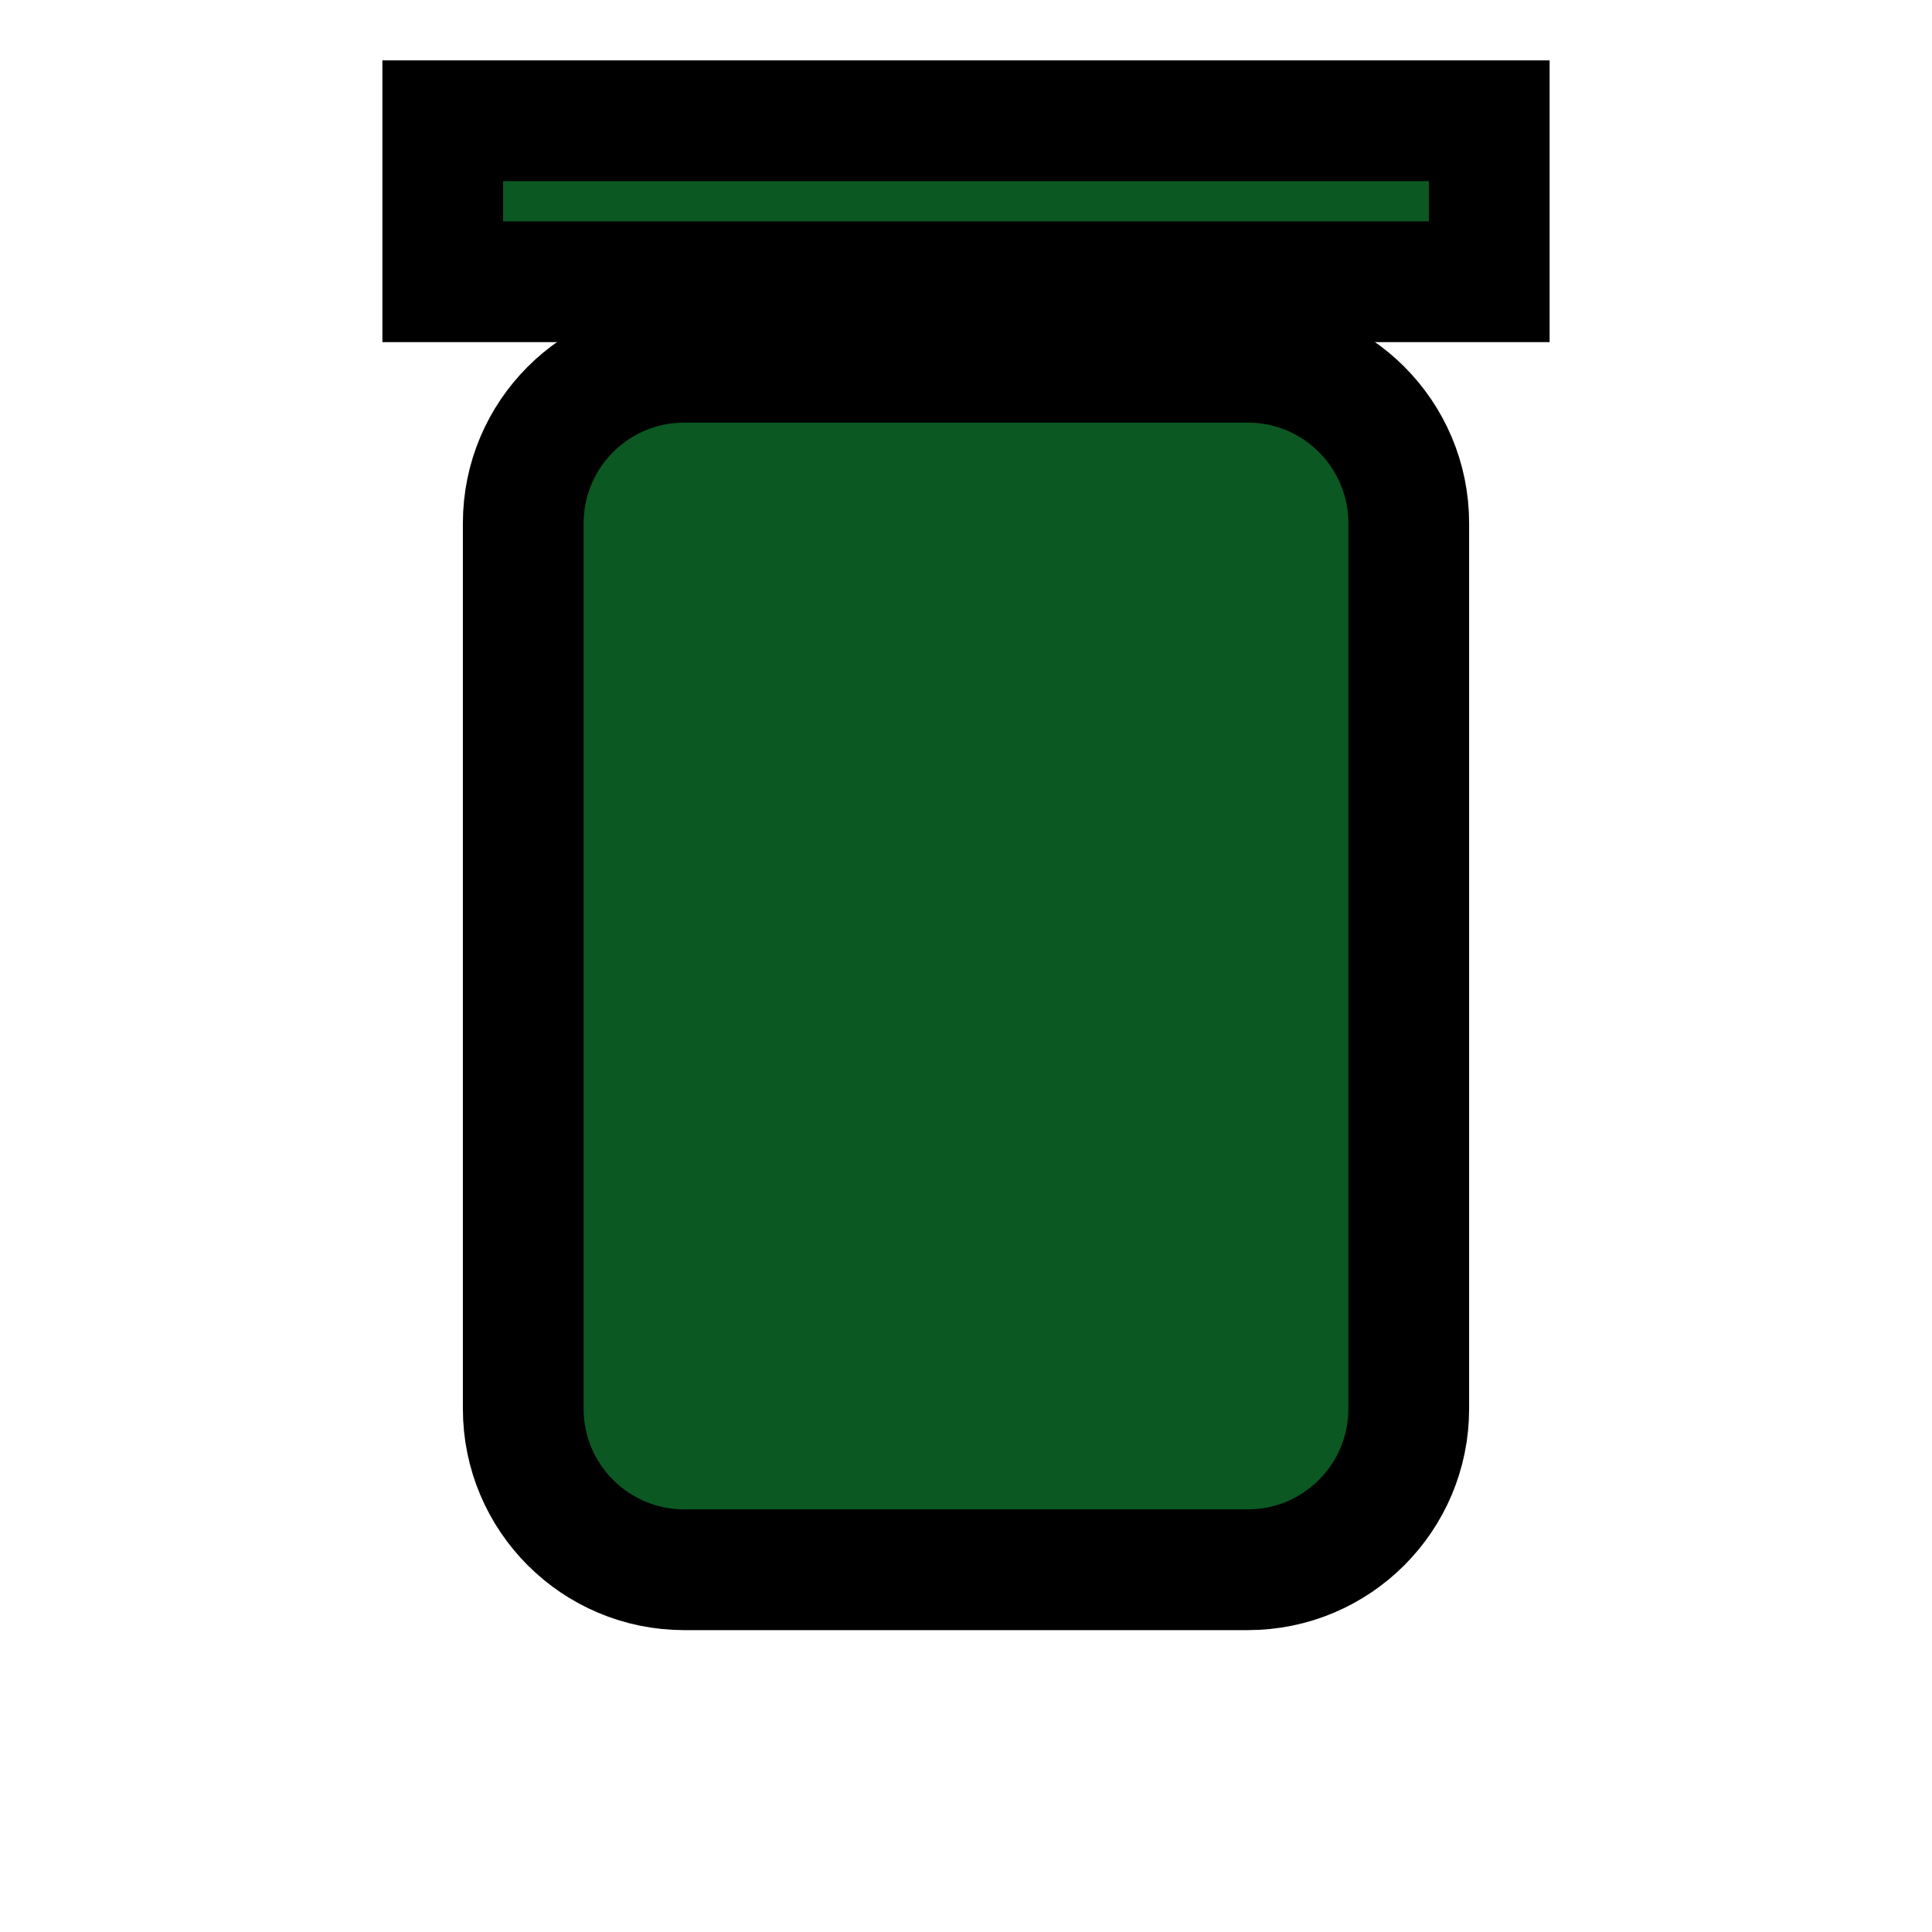
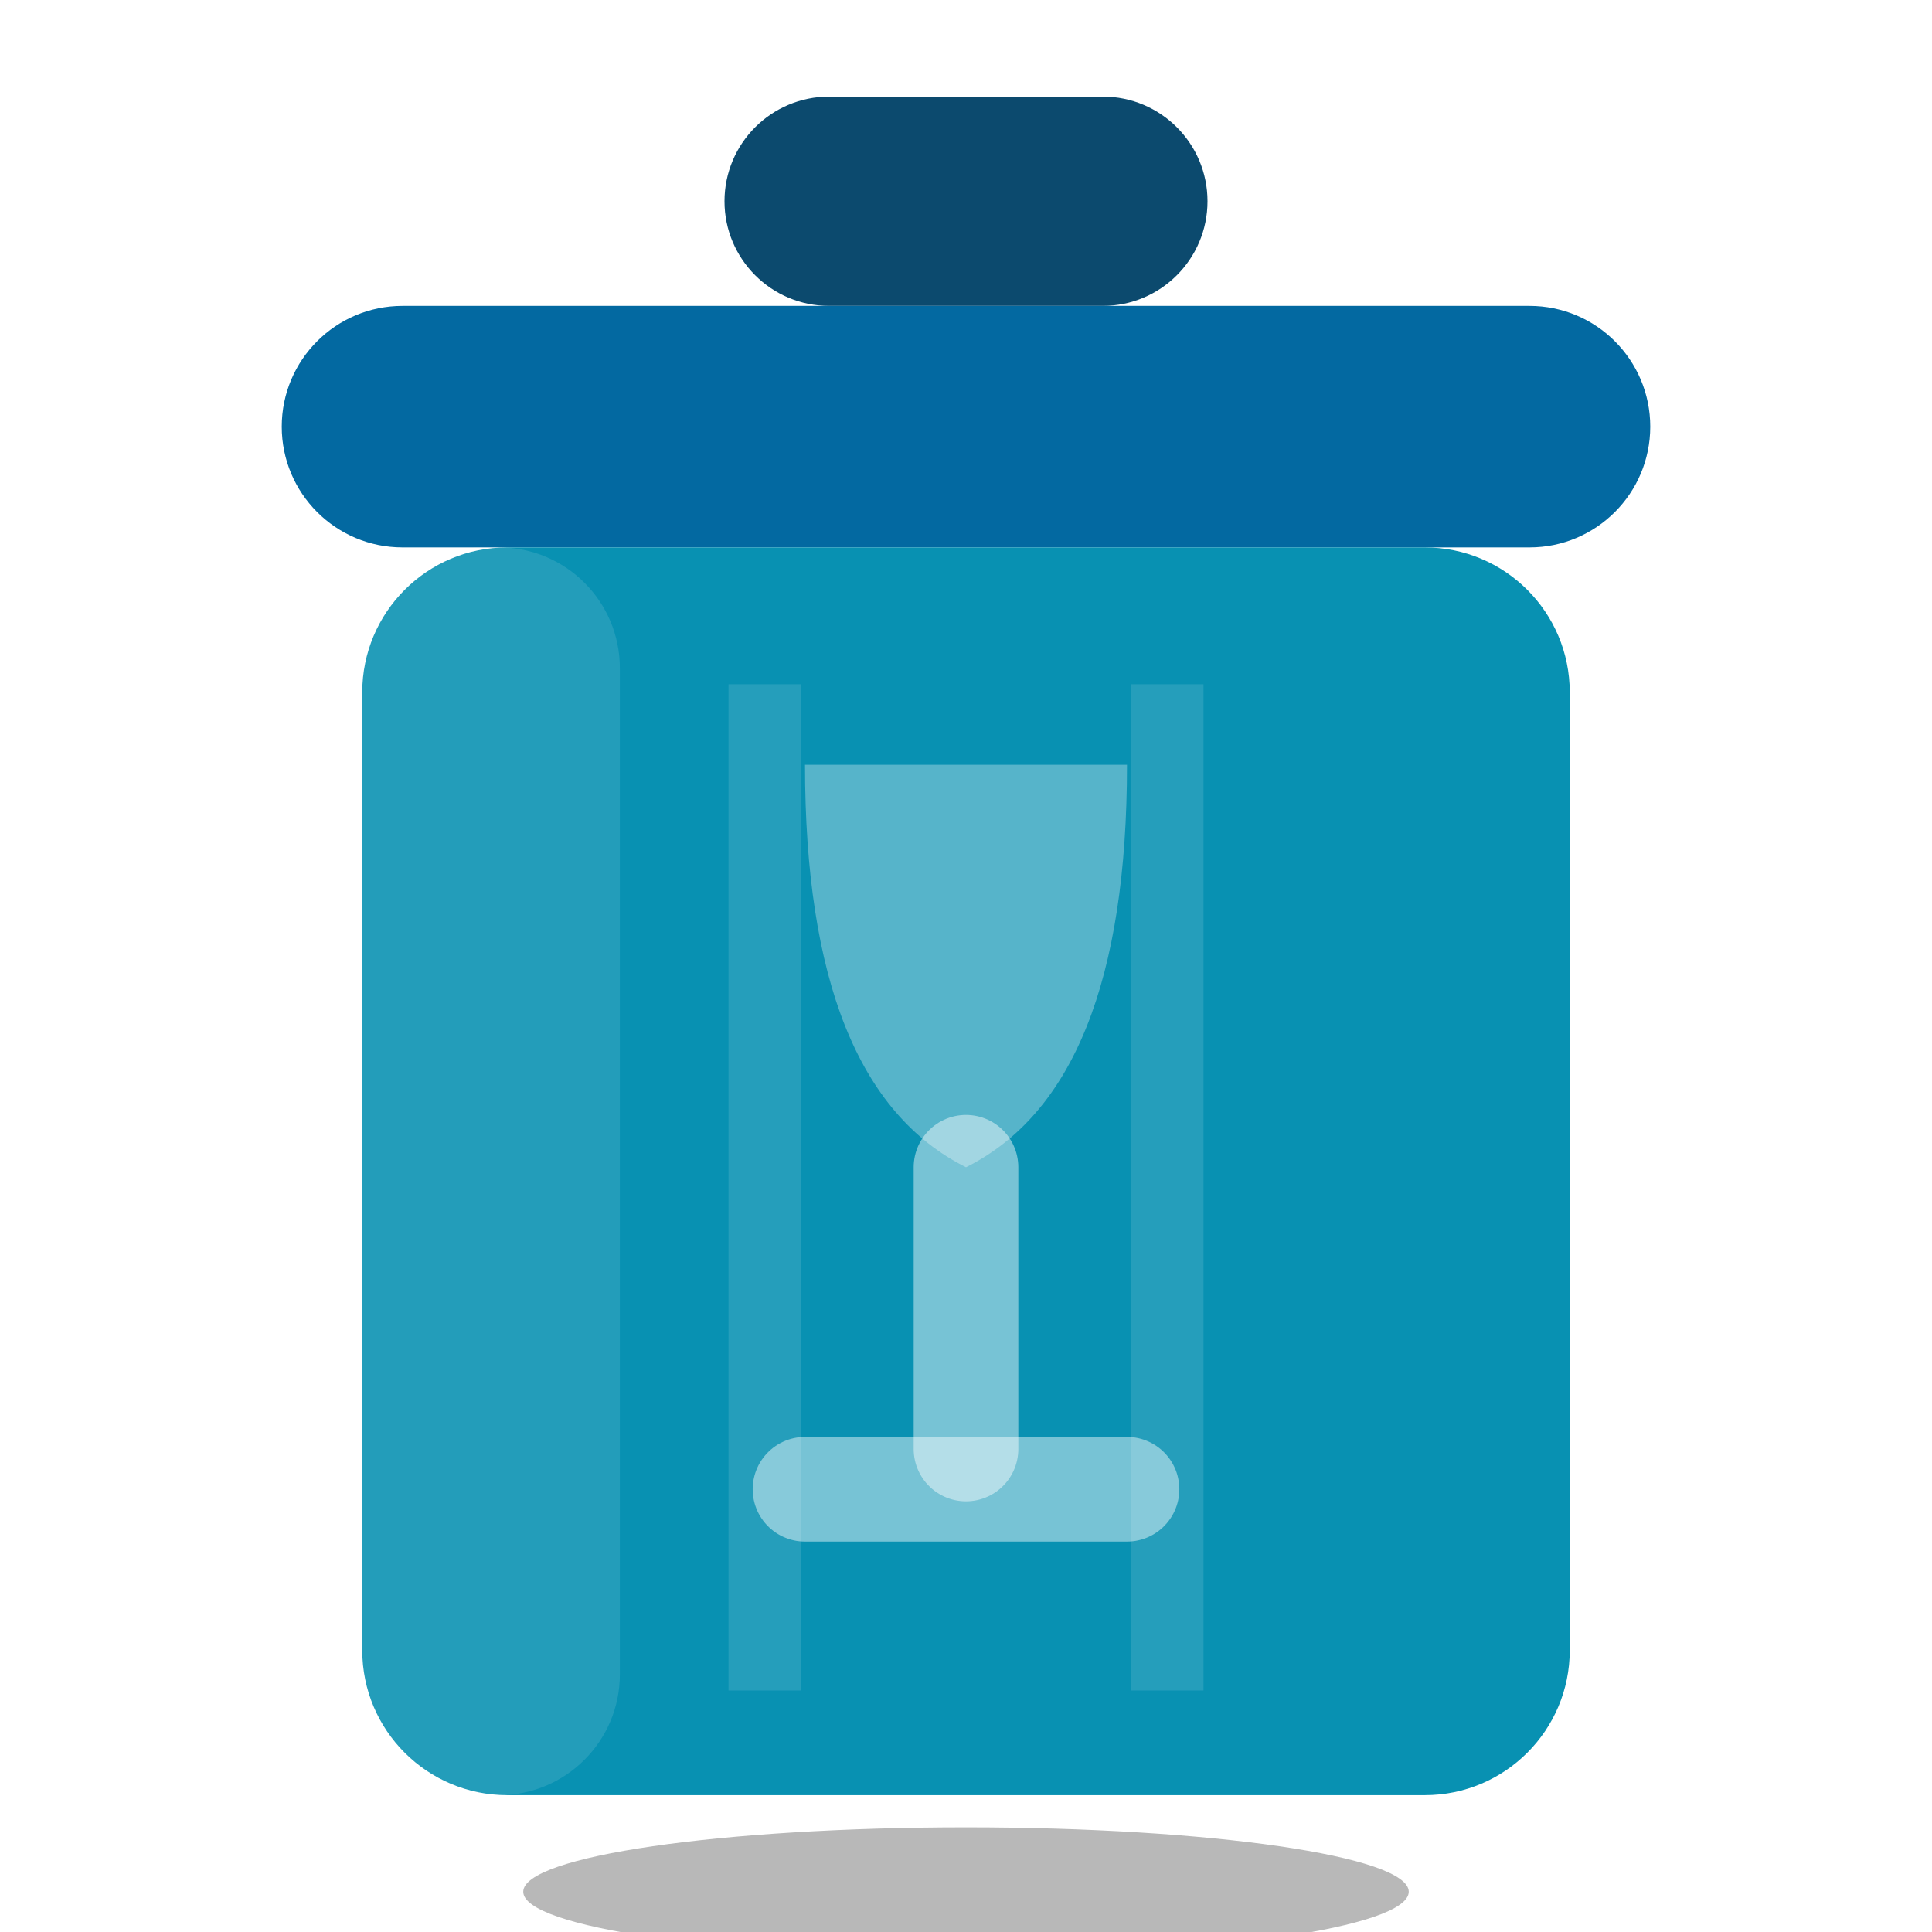
- <svg xmlns="http://www.w3.org/2000/svg" width="32" height="32" viewBox="0 0 24 24" fill="#0b5822ff">
-   <rect x="6.5" y="4.5" width="11" height="15" rx="2" stroke="black" stroke-width="1.5" />
-   <rect x="5.5" y="1.5" width="13" height="2" stroke="black" stroke-width="1.5" />
+ <svg xmlns="http://www.w3.org/2000/svg" width="32" height="32" viewBox="0 0 24 24">
+   <ellipse cx="12" cy="23.5" rx="5.5" ry="0.8" fill="rgba(0,0,0,0.28)" />
+   <rect x="9" y="1.2" width="6" height="2.6" rx="1.3" fill="#0c4a6e" />
+   <rect x="3.5" y="3.8" width="17" height="3" rx="1.5" fill="#0369a1" />
+   <rect x="4.5" y="6.8" width="15" height="15.5" rx="1.8" fill="#0891b2" />
+   <rect x="4.5" y="6.8" width="3.2" height="15.5" rx="1.5" fill="rgba(255,255,255,0.11)" />
+   <line x1="9.5" y1="8.5" x2="9.5" y2="21" stroke="rgba(255,255,255,0.12)" stroke-width="0.9" />
+   <line x1="14.5" y1="8.5" x2="14.5" y2="21" stroke="rgba(255,255,255,0.12)" stroke-width="0.9" />
+   <path d="M10 9.5 Q10 13.5 12 14.5 Q14 13.5 14 9.5 Z" fill="rgba(255,255,255,0.32)" />
+   <line x1="12" y1="14.5" x2="12" y2="18" stroke="rgba(255,255,255,0.45)" stroke-width="1.3" stroke-linecap="round" />
+   <line x1="10" y1="18.5" x2="14" y2="18.5" stroke="rgba(255,255,255,0.45)" stroke-width="1.3" stroke-linecap="round" />
</svg>
